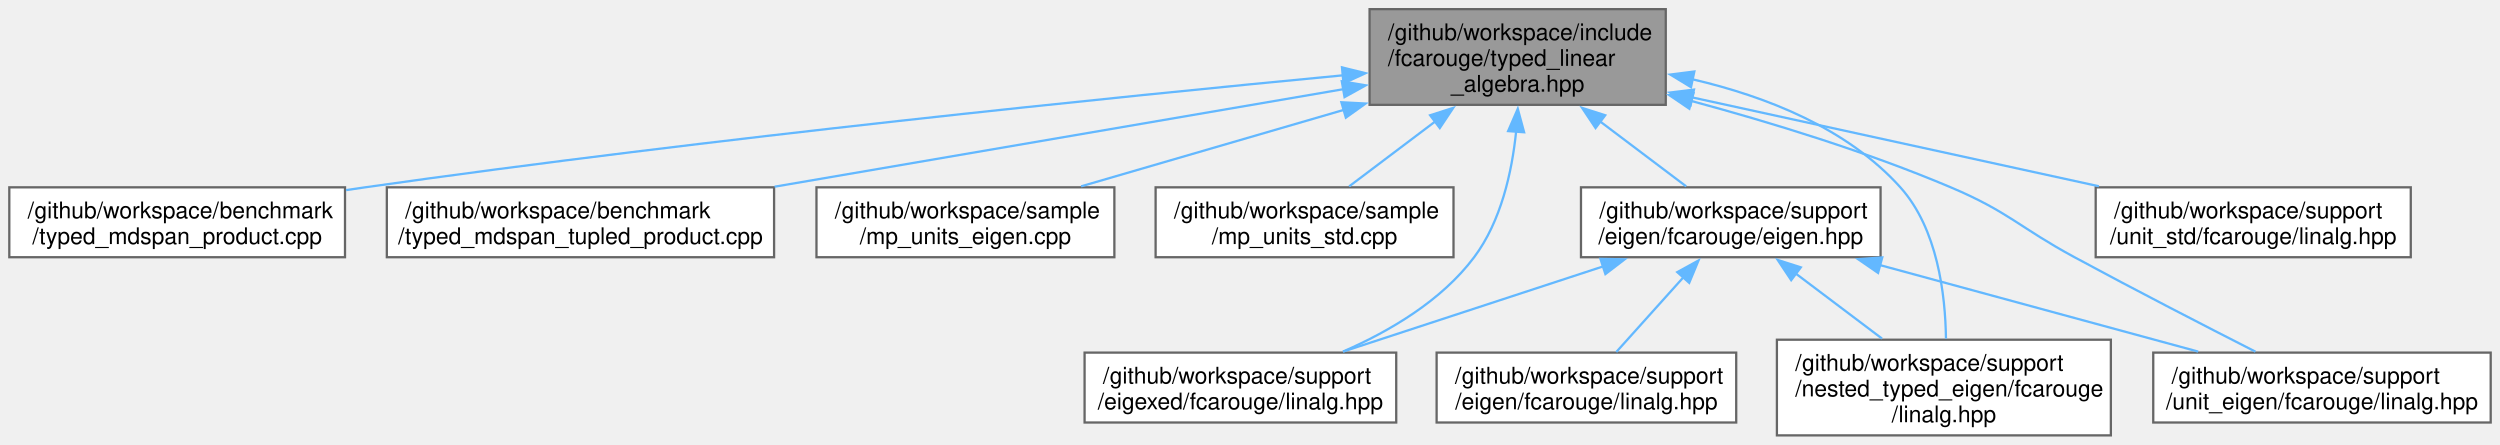
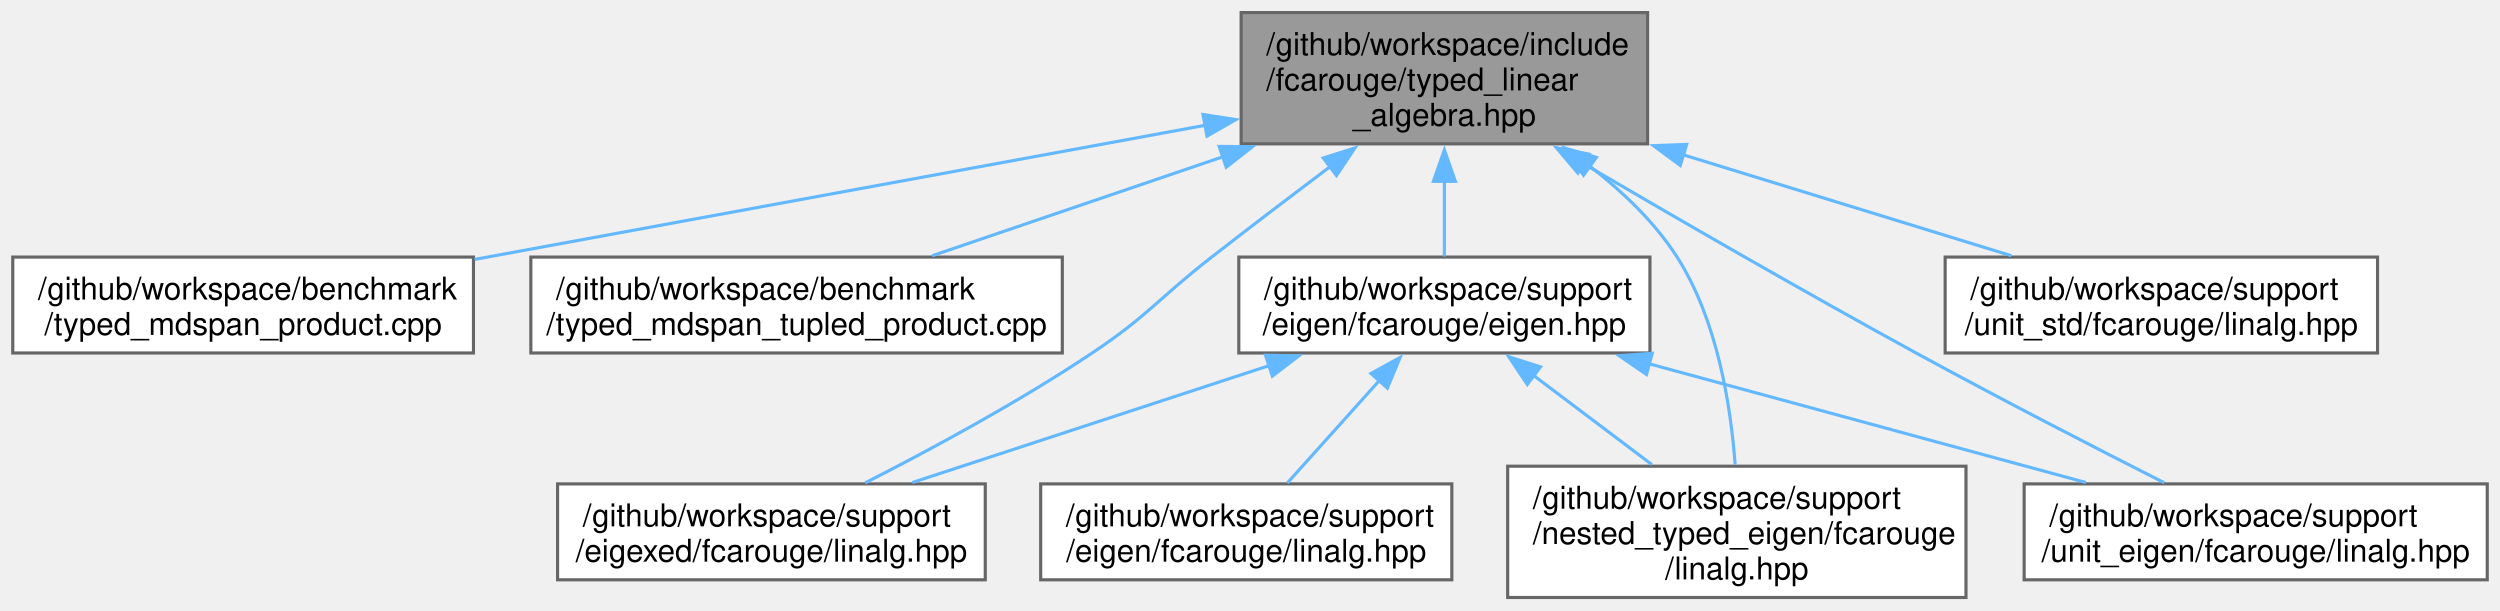
- <svg xmlns="http://www.w3.org/2000/svg" xmlns:xlink="http://www.w3.org/1999/xlink" width="1091pt" height="194pt" viewBox="0.00 0.00 1090.88 194.00">
+ <svg xmlns="http://www.w3.org/2000/svg" xmlns:xlink="http://www.w3.org/1999/xlink" width="795pt" height="194pt" viewBox="0.00 0.00 794.88 194.00">
  <g id="graph0" class="graph" transform="scale(1 1) rotate(0) translate(4 190)">
    <g id="Node000001" class="node">
      <g id="a_Node000001">
        <a xlink:title="Typed linear algebra implementation.">
-           <polygon fill="#999999" stroke="#666666" points="722.88,-186 593.62,-186 593.62,-144.25 722.88,-144.25 722.88,-186" />
-           <text text-anchor="start" x="601.62" y="-172.5" font-family="Helvetica,sans-Serif" font-size="10.00">/github/workspace/include</text>
-           <text text-anchor="start" x="601.62" y="-161.25" font-family="Helvetica,sans-Serif" font-size="10.00">/fcarouge/typed_linear</text>
-           <text text-anchor="middle" x="658.25" y="-150" font-family="Helvetica,sans-Serif" font-size="10.00">_algebra.hpp</text>
+           <polygon fill="#999999" stroke="#666666" points="519.88,-186 390.62,-186 390.62,-144.25 519.88,-144.25 519.88,-186" />
+           <text text-anchor="start" x="398.62" y="-172.5" font-family="Helvetica,sans-Serif" font-size="10.00">/github/workspace/include</text>
+           <text text-anchor="start" x="398.62" y="-161.25" font-family="Helvetica,sans-Serif" font-size="10.00">/fcarouge/typed_linear</text>
+           <text text-anchor="middle" x="455.25" y="-150" font-family="Helvetica,sans-Serif" font-size="10.00">_algebra.hpp</text>
        </a>
      </g>
    </g>
    <g id="Node000002" class="node">
      <g id="a_Node000002">
        <a xlink:href="typed__mdspan__product_8cpp.xhtml" target="_top" xlink:title=" ">
          <polygon fill="white" stroke="#666666" points="146.5,-108.25 0,-108.25 0,-77.75 146.5,-77.75 146.5,-108.25" />
          <text text-anchor="start" x="8" y="-94.75" font-family="Helvetica,sans-Serif" font-size="10.00">/github/workspace/benchmark</text>
          <text text-anchor="middle" x="73.25" y="-83.5" font-family="Helvetica,sans-Serif" font-size="10.00">/typed_mdspan_product.cpp</text>
        </a>
      </g>
    </g>
    <g id="edge1_Node000001_Node000002" class="edge">
      <g id="a_edge1_Node000001_Node000002">
        <a xlink:title=" ">
-           <path fill="none" stroke="#63b8ff" d="M582.03,-157.13C483.33,-147.73 306.07,-129.71 155.25,-108.25 152.53,-107.86 149.77,-107.46 146.97,-107.03" />
-           <polygon fill="#63b8ff" stroke="#63b8ff" points="581.58,-160.6 591.87,-158.06 582.24,-153.63 581.58,-160.6" />
+           <path fill="none" stroke="#63b8ff" d="M379.47,-150.21C311.94,-137.82 213.73,-119.79 146.87,-107.51" />
+           <polygon fill="#63b8ff" stroke="#63b8ff" points="378.49,-153.59 388.96,-151.96 379.76,-146.71 378.49,-153.59" />
        </a>
      </g>
    </g>
    <g id="Node000003" class="node">
      <g id="a_Node000003">
        <a xlink:href="typed__mdspan__tupled__product_8cpp.xhtml" target="_top" xlink:title=" ">
          <polygon fill="white" stroke="#666666" points="333.75,-108.25 164.75,-108.25 164.75,-77.75 333.75,-77.75 333.75,-108.25" />
          <text text-anchor="start" x="172.75" y="-94.75" font-family="Helvetica,sans-Serif" font-size="10.00">/github/workspace/benchmark</text>
          <text text-anchor="middle" x="249.25" y="-83.5" font-family="Helvetica,sans-Serif" font-size="10.00">/typed_mdspan_tupled_product.cpp</text>
        </a>
      </g>
    </g>
    <g id="edge2_Node000001_Node000003" class="edge">
      <g id="a_edge2_Node000001_Node000003">
        <a xlink:title=" ">
-           <path fill="none" stroke="#63b8ff" d="M582.44,-151.13C511.97,-139.05 407.17,-121.08 333.98,-108.53" />
-           <polygon fill="#63b8ff" stroke="#63b8ff" points="581.5,-154.52 591.95,-152.76 582.69,-147.62 581.5,-154.52" />
+           <path fill="none" stroke="#63b8ff" d="M384.99,-140.21C354.24,-129.74 319.15,-117.79 292.34,-108.67" />
+           <polygon fill="#63b8ff" stroke="#63b8ff" points="383.64,-143.44 394.23,-143.35 385.89,-136.82 383.64,-143.44" />
        </a>
      </g>
    </g>
    <g id="Node000004" class="node">
      <g id="a_Node000004">
-         <a xlink:href="mp__units__eigen_8cpp.xhtml" target="_top" xlink:title="Unit safe linear algebra with mp-units and Eigen.">
-           <polygon fill="white" stroke="#666666" points="482.25,-108.25 352.25,-108.25 352.25,-77.75 482.25,-77.75 482.25,-108.25" />
-           <text text-anchor="start" x="360.25" y="-94.75" font-family="Helvetica,sans-Serif" font-size="10.00">/github/workspace/sample</text>
-           <text text-anchor="middle" x="417.25" y="-83.5" font-family="Helvetica,sans-Serif" font-size="10.00">/mp_units_eigen.cpp</text>
+         <a xlink:href="eigen_8hpp.xhtml" target="_top" xlink:title="Linear algebra facade for Eigen3 third party implementation.">
+           <polygon fill="white" stroke="#666666" points="520.62,-108.25 389.88,-108.25 389.88,-77.75 520.62,-77.75 520.62,-108.25" />
+           <text text-anchor="start" x="397.88" y="-94.75" font-family="Helvetica,sans-Serif" font-size="10.00">/github/workspace/support</text>
+           <text text-anchor="middle" x="455.25" y="-83.5" font-family="Helvetica,sans-Serif" font-size="10.00">/eigen/fcarouge/eigen.hpp</text>
        </a>
      </g>
    </g>
    <g id="edge3_Node000001_Node000004" class="edge">
      <g id="a_edge3_Node000001_Node000004">
        <a xlink:title=" ">
-           <path fill="none" stroke="#63b8ff" d="M582.49,-142.08C545.08,-131.2 500.97,-118.36 467.74,-108.69" />
-           <polygon fill="#63b8ff" stroke="#63b8ff" points="581.32,-145.38 591.9,-144.82 583.27,-138.66 581.32,-145.38" />
-         </a>
-       </g>
-     </g>
-     <g id="Node000005" class="node">
-       <g id="a_Node000005">
-         <a xlink:href="mp__units__std_8cpp.xhtml" target="_top" xlink:title="Unit safe linear algebra with mp-units and Eigen.">
-           <polygon fill="white" stroke="#666666" points="630.25,-108.25 500.25,-108.25 500.25,-77.75 630.25,-77.75 630.25,-108.25" />
-           <text text-anchor="start" x="508.25" y="-94.75" font-family="Helvetica,sans-Serif" font-size="10.00">/github/workspace/sample</text>
-           <text text-anchor="middle" x="565.25" y="-83.5" font-family="Helvetica,sans-Serif" font-size="10.00">/mp_units_std.cpp</text>
-         </a>
-       </g>
-     </g>
-     <g id="edge4_Node000001_Node000005" class="edge">
-       <g id="a_edge4_Node000001_Node000005">
-         <a xlink:title=" ">
-           <path fill="none" stroke="#63b8ff" d="M622.29,-137.01C609.5,-127.37 595.59,-116.88 584.71,-108.67" />
-           <polygon fill="#63b8ff" stroke="#63b8ff" points="620.05,-139.7 630.14,-142.93 624.26,-134.12 620.05,-139.7" />
+           <path fill="none" stroke="#63b8ff" d="M455.25,-132.38C455.25,-124.02 455.25,-115.4 455.25,-108.45" />
+           <polygon fill="#63b8ff" stroke="#63b8ff" points="451.75,-132.33 455.25,-142.33 458.75,-132.33 451.75,-132.33" />
        </a>
      </g>
    </g>
    <g id="Node000006" class="node">
      <g id="a_Node000006">
-         <a xlink:href="eigen_8hpp.xhtml" target="_top" xlink:title="Linear algebra facade for Eigen3 third party implementation.">
-           <polygon fill="white" stroke="#666666" points="816.62,-108.25 685.88,-108.25 685.88,-77.75 816.62,-77.75 816.62,-108.25" />
-           <text text-anchor="start" x="693.88" y="-94.75" font-family="Helvetica,sans-Serif" font-size="10.00">/github/workspace/support</text>
-           <text text-anchor="middle" x="751.25" y="-83.5" font-family="Helvetica,sans-Serif" font-size="10.00">/eigen/fcarouge/eigen.hpp</text>
+         <a xlink:href="eigexed_2fcarouge_2linalg_8hpp.xhtml" target="_top" xlink:title="Scalar type linear algebra with Eigen implementation.">
+           <polygon fill="white" stroke="#666666" points="309.25,-36.12 173.25,-36.12 173.25,-5.62 309.25,-5.62 309.25,-36.12" />
+           <text text-anchor="start" x="181.25" y="-22.62" font-family="Helvetica,sans-Serif" font-size="10.00">/github/workspace/support</text>
+           <text text-anchor="middle" x="241.25" y="-11.38" font-family="Helvetica,sans-Serif" font-size="10.00">/eigexed/fcarouge/linalg.hpp</text>
        </a>
      </g>
    </g>
-     <g id="edge5_Node000001_Node000006" class="edge">
-       <g id="a_edge5_Node000001_Node000006">
+     <g id="edge8_Node000001_Node000006" class="edge">
+       <g id="a_edge8_Node000001_Node000006">
        <a xlink:title=" ">
-           <path fill="none" stroke="#63b8ff" d="M694.21,-137.01C707,-127.37 720.91,-116.88 731.79,-108.67" />
-           <polygon fill="#63b8ff" stroke="#63b8ff" points="692.24,-134.12 686.36,-142.93 696.45,-139.7 692.24,-134.12" />
+           <path fill="none" stroke="#63b8ff" d="M419.11,-137.17C407.02,-128.06 393.5,-117.79 381.25,-108.25 364.16,-94.95 361.26,-89.78 343.25,-77.75 319.91,-62.16 291.84,-47.03 271.07,-36.45" />
+           <polygon fill="#63b8ff" stroke="#63b8ff" points="416.73,-139.76 426.83,-142.97 420.94,-134.17 416.73,-139.76" />
+         </a>
+       </g>
+     </g>
+     <g id="Node000007" class="node">
+       <g id="a_Node000007">
+         <a xlink:href="nested__typed__eigen_2fcarouge_2linalg_8hpp.xhtml" target="_top" xlink:title="Scalar type nested linear algebra with Eigen implementation.">
+           <polygon fill="white" stroke="#666666" points="621.12,-41.75 475.38,-41.75 475.38,0 621.12,0 621.12,-41.75" />
+           <text text-anchor="start" x="483.38" y="-28.25" font-family="Helvetica,sans-Serif" font-size="10.00">/github/workspace/support</text>
+           <text text-anchor="start" x="483.38" y="-17" font-family="Helvetica,sans-Serif" font-size="10.00">/nested_typed_eigen/fcarouge</text>
+           <text text-anchor="middle" x="548.25" y="-5.75" font-family="Helvetica,sans-Serif" font-size="10.00">/linalg.hpp</text>
+         </a>
+       </g>
+     </g>
+     <g id="edge9_Node000001_Node000007" class="edge">
+       <g id="a_edge9_Node000001_Node000007">
+         <a xlink:title=" ">
+           <path fill="none" stroke="#63b8ff" d="M501.47,-137.17C511.97,-129.08 522.12,-119.36 529.25,-108.25 542.1,-88.22 546.35,-60.78 547.71,-42.25" />
+           <polygon fill="#63b8ff" stroke="#63b8ff" points="499.5,-134.28 493.43,-142.96 503.59,-139.95 499.5,-134.28" />
        </a>
      </g>
    </g>
    <g id="Node000008" class="node">
      <g id="a_Node000008">
-         <a xlink:href="eigexed_2fcarouge_2linalg_8hpp.xhtml" target="_top" xlink:title="Scalar type linear algebra with Eigen implementation.">
-           <polygon fill="white" stroke="#666666" points="605.25,-36.12 469.25,-36.12 469.25,-5.62 605.25,-5.62 605.25,-36.12" />
-           <text text-anchor="start" x="477.25" y="-22.62" font-family="Helvetica,sans-Serif" font-size="10.00">/github/workspace/support</text>
-           <text text-anchor="middle" x="537.25" y="-11.38" font-family="Helvetica,sans-Serif" font-size="10.00">/eigexed/fcarouge/linalg.hpp</text>
+         <a xlink:href="unit__eigen_2fcarouge_2linalg_8hpp.xhtml" target="_top" xlink:title="Indexed-based linear algebra with mp-units with Eigen implementations.">
+           <polygon fill="white" stroke="#666666" points="786.88,-36.12 639.62,-36.12 639.62,-5.62 786.88,-5.62 786.88,-36.12" />
+           <text text-anchor="start" x="647.62" y="-22.62" font-family="Helvetica,sans-Serif" font-size="10.00">/github/workspace/support</text>
+           <text text-anchor="middle" x="713.25" y="-11.38" font-family="Helvetica,sans-Serif" font-size="10.00">/unit_eigen/fcarouge/linalg.hpp</text>
        </a>
      </g>
    </g>
    <g id="edge10_Node000001_Node000008" class="edge">
      <g id="a_edge10_Node000001_Node000008">
        <a xlink:title=" ">
-           <path fill="none" stroke="#63b8ff" d="M657.57,-132.55C655.75,-114.92 651,-93.42 639.25,-77.75 625.02,-58.76 602.37,-45.44 582.02,-36.57" />
-           <polygon fill="#63b8ff" stroke="#63b8ff" points="654.08,-132.79 658.3,-142.51 661.06,-132.28 654.08,-132.79" />
+           <path fill="none" stroke="#63b8ff" d="M499.22,-138.11C528.96,-120.69 569.23,-97.42 605.25,-77.75 631.74,-63.28 662.34,-47.54 684.18,-36.47" />
+           <polygon fill="#63b8ff" stroke="#63b8ff" points="497.71,-134.94 490.86,-143.02 501.26,-140.97 497.71,-134.94" />
        </a>
      </g>
    </g>
    <g id="Node000009" class="node">
      <g id="a_Node000009">
-         <a xlink:href="nested__typed__eigen_2fcarouge_2linalg_8hpp.xhtml" target="_top" xlink:title="Scalar type nested linear algebra with Eigen implementation.">
-           <polygon fill="white" stroke="#666666" points="917.12,-41.75 771.38,-41.75 771.38,0 917.12,0 917.12,-41.75" />
-           <text text-anchor="start" x="779.38" y="-28.25" font-family="Helvetica,sans-Serif" font-size="10.00">/github/workspace/support</text>
-           <text text-anchor="start" x="779.38" y="-17" font-family="Helvetica,sans-Serif" font-size="10.00">/nested_typed_eigen/fcarouge</text>
-           <text text-anchor="middle" x="844.25" y="-5.75" font-family="Helvetica,sans-Serif" font-size="10.00">/linalg.hpp</text>
+         <a xlink:href="unit__std_2fcarouge_2linalg_8hpp.xhtml" target="_top" xlink:title="Indexed-based linear algebra with mp-units with Eigen implementations.">
+           <polygon fill="white" stroke="#666666" points="752,-108.25 614.5,-108.25 614.5,-77.75 752,-77.75 752,-108.25" />
+           <text text-anchor="start" x="622.5" y="-94.75" font-family="Helvetica,sans-Serif" font-size="10.00">/github/workspace/support</text>
+           <text text-anchor="middle" x="683.25" y="-83.5" font-family="Helvetica,sans-Serif" font-size="10.00">/unit_std/fcarouge/linalg.hpp</text>
        </a>
      </g>
    </g>
    <g id="edge11_Node000001_Node000009" class="edge">
      <g id="a_edge11_Node000001_Node000009">
        <a xlink:title=" ">
-           <path fill="none" stroke="#63b8ff" d="M734.61,-155.38C766.81,-147.88 802.12,-133.98 825.25,-108.25 841.47,-90.21 844.9,-61.53 845.16,-42.23" />
-           <polygon fill="#63b8ff" stroke="#63b8ff" points="733.9,-151.95 724.85,-157.46 735.36,-158.8 733.9,-151.95" />
+           <path fill="none" stroke="#63b8ff" d="M531.26,-140.75C565.7,-130.15 605.36,-117.96 635.53,-108.68" />
+           <polygon fill="#63b8ff" stroke="#63b8ff" points="530.26,-137.39 521.73,-143.68 532.31,-144.08 530.26,-137.39" />
        </a>
      </g>
    </g>
-     <g id="Node000010" class="node">
-       <g id="a_Node000010">
-         <a xlink:href="unit__eigen_2fcarouge_2linalg_8hpp.xhtml" target="_top" xlink:title="Indexed-based linear algebra with mp-units with Eigen implementations.">
-           <polygon fill="white" stroke="#666666" points="1082.88,-36.12 935.62,-36.12 935.62,-5.62 1082.88,-5.62 1082.88,-36.12" />
-           <text text-anchor="start" x="943.62" y="-22.62" font-family="Helvetica,sans-Serif" font-size="10.00">/github/workspace/support</text>
-           <text text-anchor="middle" x="1009.25" y="-11.38" font-family="Helvetica,sans-Serif" font-size="10.00">/unit_eigen/fcarouge/linalg.hpp</text>
+     <g id="Node000005" class="node">
+       <g id="a_Node000005">
+         <a xlink:href="eigen_2fcarouge_2linalg_8hpp.xhtml" target="_top" xlink:title=" ">
+           <polygon fill="white" stroke="#666666" points="457.62,-36.12 326.88,-36.12 326.88,-5.62 457.62,-5.62 457.62,-36.12" />
+           <text text-anchor="start" x="334.88" y="-22.62" font-family="Helvetica,sans-Serif" font-size="10.00">/github/workspace/support</text>
+           <text text-anchor="middle" x="392.25" y="-11.38" font-family="Helvetica,sans-Serif" font-size="10.00">/eigen/fcarouge/linalg.hpp</text>
        </a>
      </g>
    </g>
-     <g id="edge12_Node000001_Node000010" class="edge">
-       <g id="a_edge12_Node000001_Node000010">
+     <g id="edge4_Node000004_Node000005" class="edge">
+       <g id="a_edge4_Node000004_Node000005">
        <a xlink:title=" ">
-           <path fill="none" stroke="#63b8ff" d="M733.62,-146.05C768.8,-136.56 810.85,-123.68 847.25,-108.25 872.63,-97.5 877.01,-90.86 901.25,-77.75 927.8,-63.39 958.39,-47.64 980.22,-36.53" />
-           <polygon fill="#63b8ff" stroke="#63b8ff" points="733.17,-142.55 724.4,-148.5 734.97,-149.32 733.17,-142.55" />
+           <path fill="none" stroke="#63b8ff" d="M434.55,-68.96C424.91,-58.23 413.73,-45.78 405.29,-36.39" />
+           <polygon fill="#63b8ff" stroke="#63b8ff" points="431.9,-71.24 441.18,-76.34 437.11,-66.57 431.9,-71.24" />
        </a>
      </g>
    </g>
-     <g id="Node000011" class="node">
-       <g id="a_Node000011">
-         <a xlink:href="unit__std_2fcarouge_2linalg_8hpp.xhtml" target="_top" xlink:title="Indexed-based linear algebra with mp-units with Eigen implementations.">
-           <polygon fill="white" stroke="#666666" points="1048,-108.25 910.5,-108.25 910.5,-77.75 1048,-77.75 1048,-108.25" />
-           <text text-anchor="start" x="918.5" y="-94.75" font-family="Helvetica,sans-Serif" font-size="10.00">/github/workspace/support</text>
-           <text text-anchor="middle" x="979.25" y="-83.5" font-family="Helvetica,sans-Serif" font-size="10.00">/unit_std/fcarouge/linalg.hpp</text>
+     <g id="edge5_Node000004_Node000006" class="edge">
+       <g id="a_edge5_Node000004_Node000006">
+         <a xlink:title=" ">
+           <path fill="none" stroke="#63b8ff" d="M399.75,-73.81C364.38,-62.22 319.14,-47.4 286.05,-36.56" />
+           <polygon fill="#63b8ff" stroke="#63b8ff" points="398.36,-77.04 408.95,-76.83 400.54,-70.39 398.36,-77.04" />
        </a>
      </g>
    </g>
-     <g id="edge13_Node000001_Node000011" class="edge">
-       <g id="a_edge13_Node000001_Node000011">
+     <g id="edge6_Node000004_Node000007" class="edge">
+       <g id="a_edge6_Node000004_Node000007">
        <a xlink:title=" ">
-           <path fill="none" stroke="#63b8ff" d="M734.44,-147.48C788.37,-135.7 860.05,-120.04 911.9,-108.71" />
-           <polygon fill="#63b8ff" stroke="#63b8ff" points="733.71,-144.06 724.69,-149.61 735.2,-150.9 733.71,-144.06" />
+           <path fill="none" stroke="#63b8ff" d="M483.63,-70.6C495.59,-61.58 509.44,-51.14 521.25,-42.24" />
+           <polygon fill="#63b8ff" stroke="#63b8ff" points="481.61,-67.74 475.73,-76.56 485.82,-73.33 481.61,-67.74" />
        </a>
      </g>
    </g>
-     <g id="Node000007" class="node">
-       <g id="a_Node000007">
-         <a xlink:href="eigen_2fcarouge_2linalg_8hpp.xhtml" target="_top" xlink:title=" ">
-           <polygon fill="white" stroke="#666666" points="753.62,-36.12 622.88,-36.12 622.88,-5.62 753.62,-5.62 753.62,-36.12" />
-           <text text-anchor="start" x="630.88" y="-22.62" font-family="Helvetica,sans-Serif" font-size="10.00">/github/workspace/support</text>
-           <text text-anchor="middle" x="688.25" y="-11.38" font-family="Helvetica,sans-Serif" font-size="10.00">/eigen/fcarouge/linalg.hpp</text>
-         </a>
-       </g>
-     </g>
-     <g id="edge6_Node000006_Node000007" class="edge">
-       <g id="a_edge6_Node000006_Node000007">
+     <g id="edge7_Node000004_Node000008" class="edge">
+       <g id="a_edge7_Node000004_Node000008">
        <a xlink:title=" ">
-           <path fill="none" stroke="#63b8ff" d="M730.55,-68.96C720.91,-58.23 709.73,-45.78 701.29,-36.39" />
-           <polygon fill="#63b8ff" stroke="#63b8ff" points="727.9,-71.24 737.18,-76.34 733.11,-66.57 727.9,-71.24" />
-         </a>
-       </g>
-     </g>
-     <g id="edge7_Node000006_Node000008" class="edge">
-       <g id="a_edge7_Node000006_Node000008">
-         <a xlink:title=" ">
-           <path fill="none" stroke="#63b8ff" d="M695.75,-73.81C660.38,-62.22 615.14,-47.4 582.05,-36.56" />
-           <polygon fill="#63b8ff" stroke="#63b8ff" points="694.36,-77.04 704.95,-76.83 696.54,-70.39 694.36,-77.04" />
-         </a>
-       </g>
-     </g>
-     <g id="edge8_Node000006_Node000009" class="edge">
-       <g id="a_edge8_Node000006_Node000009">
-         <a xlink:title=" ">
-           <path fill="none" stroke="#63b8ff" d="M779.63,-70.6C791.59,-61.58 805.44,-51.14 817.25,-42.24" />
-           <polygon fill="#63b8ff" stroke="#63b8ff" points="777.61,-67.74 771.73,-76.56 781.82,-73.33 777.61,-67.74" />
-         </a>
-       </g>
-     </g>
-     <g id="edge9_Node000006_Node000010" class="edge">
-       <g id="a_edge9_Node000006_Node000010">
-         <a xlink:title=" ">
-           <path fill="none" stroke="#63b8ff" d="M816.24,-74.34C859.16,-62.67 914.75,-47.56 955.24,-36.56" />
-           <polygon fill="#63b8ff" stroke="#63b8ff" points="815.53,-70.9 806.8,-76.9 817.36,-77.66 815.53,-70.9" />
+           <path fill="none" stroke="#63b8ff" d="M520.24,-74.34C563.16,-62.67 618.75,-47.56 659.24,-36.56" />
+           <polygon fill="#63b8ff" stroke="#63b8ff" points="519.53,-70.9 510.8,-76.9 521.36,-77.66 519.53,-70.9" />
        </a>
      </g>
    </g>
  </g>
</svg>
